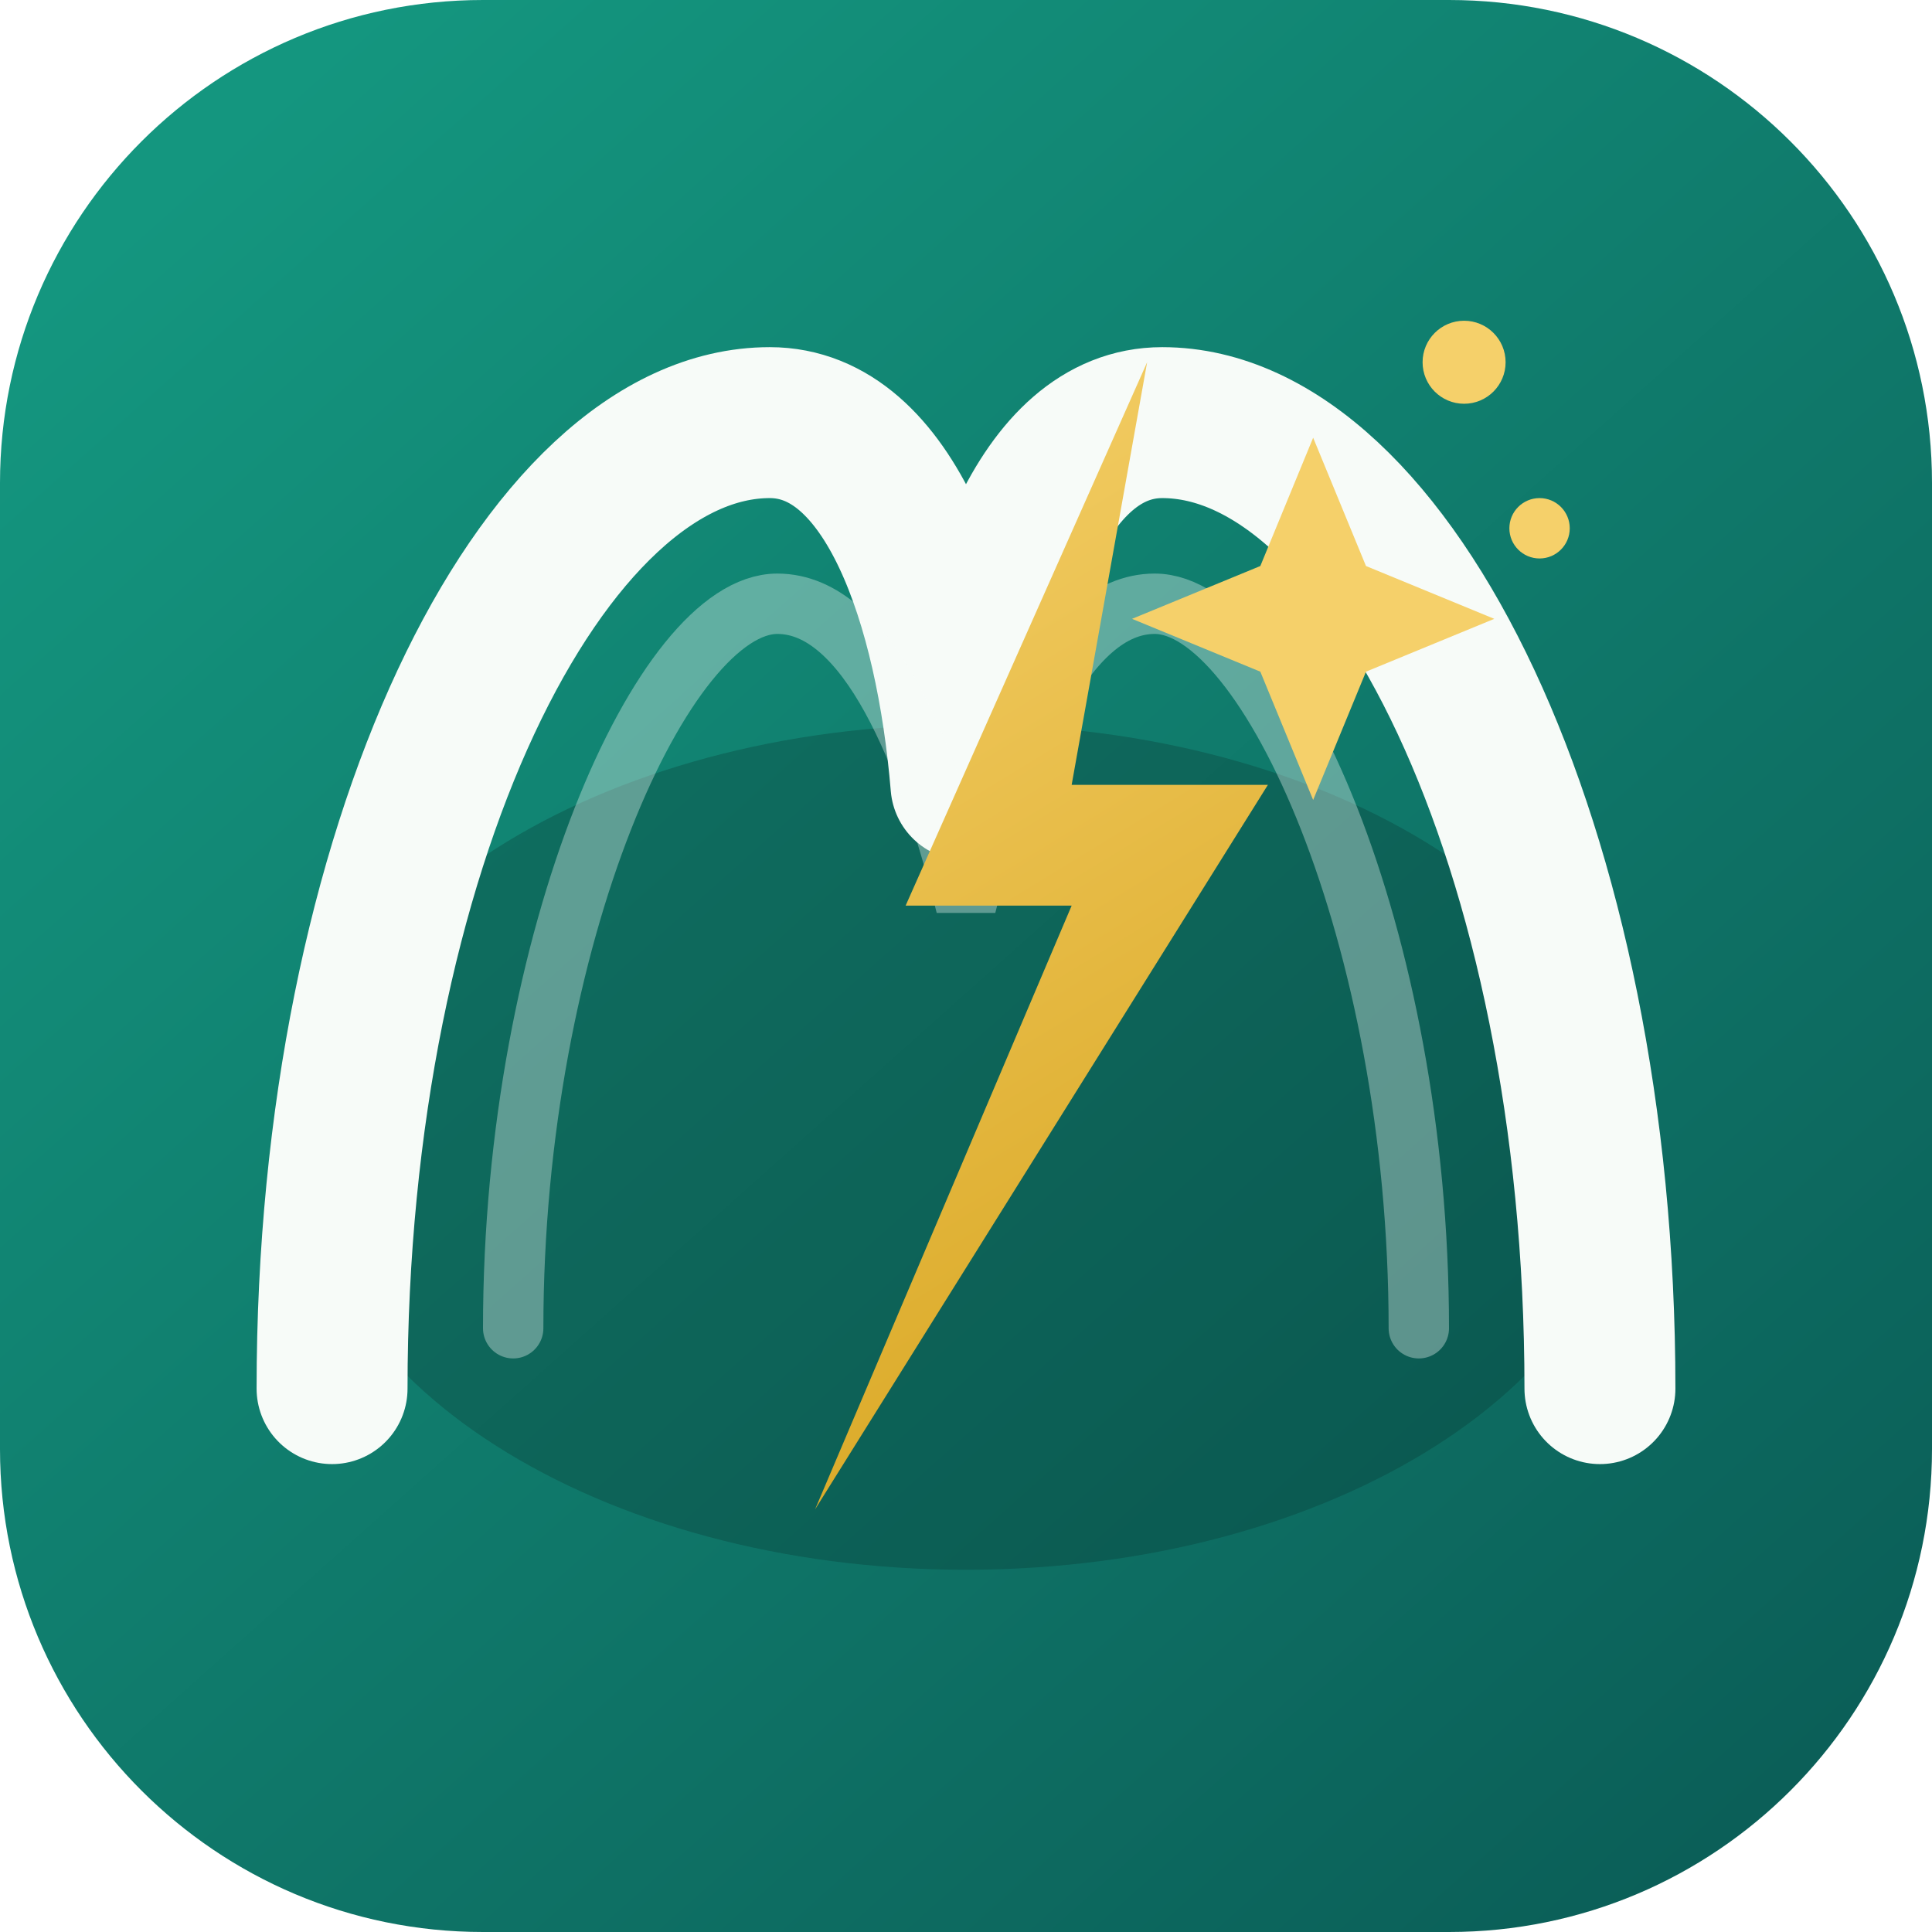
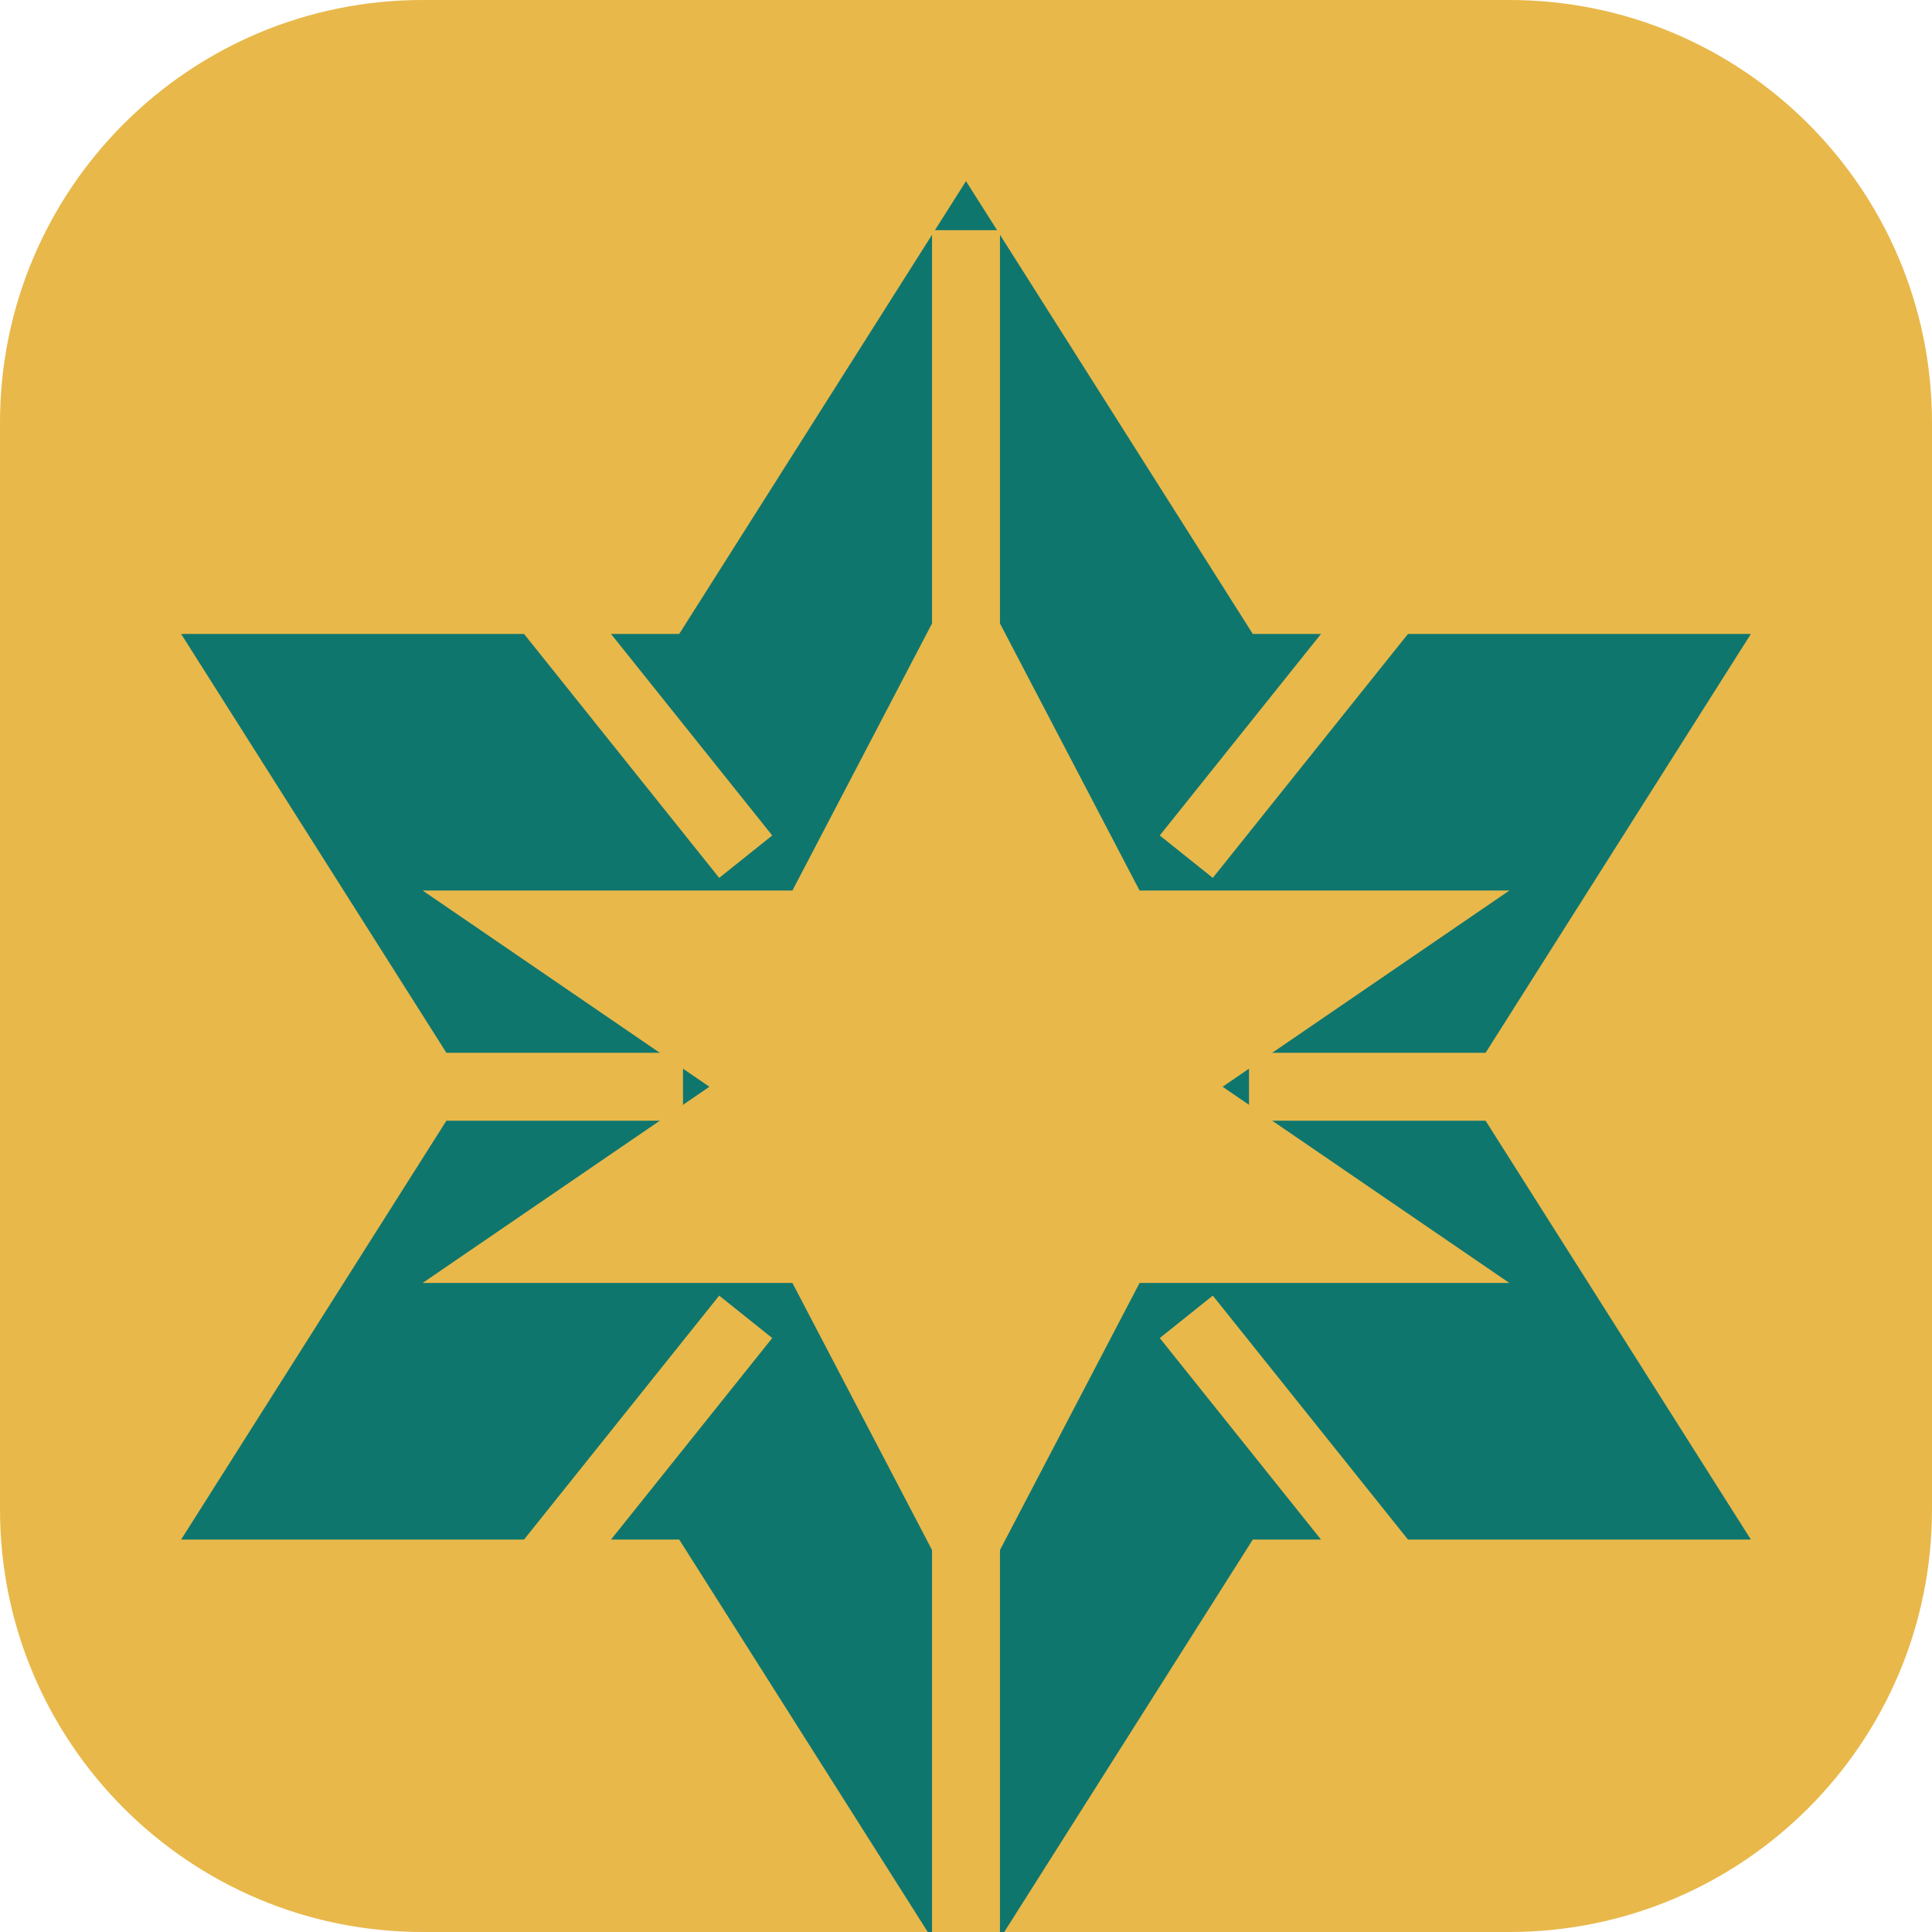
<svg xmlns="http://www.w3.org/2000/svg" viewBox="0 0 512 512" fill="none">
-   <defs>
-     <linearGradient id="teal" x1="64" y1="32" x2="464" y2="480" gradientUnits="userSpaceOnUse">
-       <stop stop-color="#14967f" />
-       <stop offset="1" stop-color="#0b5f58" />
-     </linearGradient>
-     <linearGradient id="gold" x1="224" y1="96" x2="400" y2="384" gradientUnits="userSpaceOnUse">
-       <stop stop-color="#f5d06a" />
-       <stop offset="1" stop-color="#d4a017" />
-     </linearGradient>
-   </defs>
-   <rect width="512" height="512" rx="128" fill="url(#teal)" />
-   <ellipse cx="256" cy="304" rx="176" ry="112" fill="#062e2b" opacity="0.28" />
-   <path d="M88 368 C88 224 144 112 204 112 C236 112 252 160 256 208 C260 160 276 112 308 112 C368 112 424 224 424 368" stroke="#f7fbf8" stroke-width="40" stroke-linecap="round" stroke-linejoin="round" />
-   <path d="M136 352 C136 248 176 160 206 160 C230 160 246 200 256 240 C266 200 282 160 306 160 C336 160 376 248 376 352" stroke="#f7fbf8" stroke-width="16" stroke-opacity="0.35" stroke-linecap="round" />
-   <path d="M304 96 L240 240 L284 240 L216 400 L336 208 L284 208 Z" fill="url(#gold)" />
-   <g fill="#f5d06a">
-     <path d="M348 116 L362 150 L396 164 L362 178 L348 212 L334 178 L300 164 L334 150 Z" />
-     <circle cx="388" cy="96" r="11" />
-     <circle cx="408" cy="140" r="8" />
+   <rect width="512" height="512" rx="112" fill="#e8b84a" />
+   <path fill="#0f766e" fill-rule="evenodd" d="       M256 48       L332 168       L464 168       L388 288       L464 408       L332 408       L256 528       L180 408       L48 408       L124 288       L48 168       L180 168       Z        M256 148       L302 236       L400 236       L324 288       L400 340       L302 340       L256 428       L210 340       L112 340       L188 288       L112 236       L210 236       Z     " />
+   <g stroke="#e8b84a" stroke-width="18" stroke-linecap="square">
+     <line x1="256" y1="70" x2="256" y2="170" />
+     <line x1="380" y1="145" x2="320" y2="220" />
+     <line x1="440" y1="288" x2="340" y2="288" />
+     <line x1="380" y1="431" x2="320" y2="356" />
+     <line x1="256" y1="506" x2="256" y2="406" />
+     <line x1="132" y1="431" x2="192" y2="356" />
+     <line x1="72" y1="288" x2="172" y2="288" />
+     <line x1="132" y1="145" x2="192" y2="220" />
  </g>
</svg>
